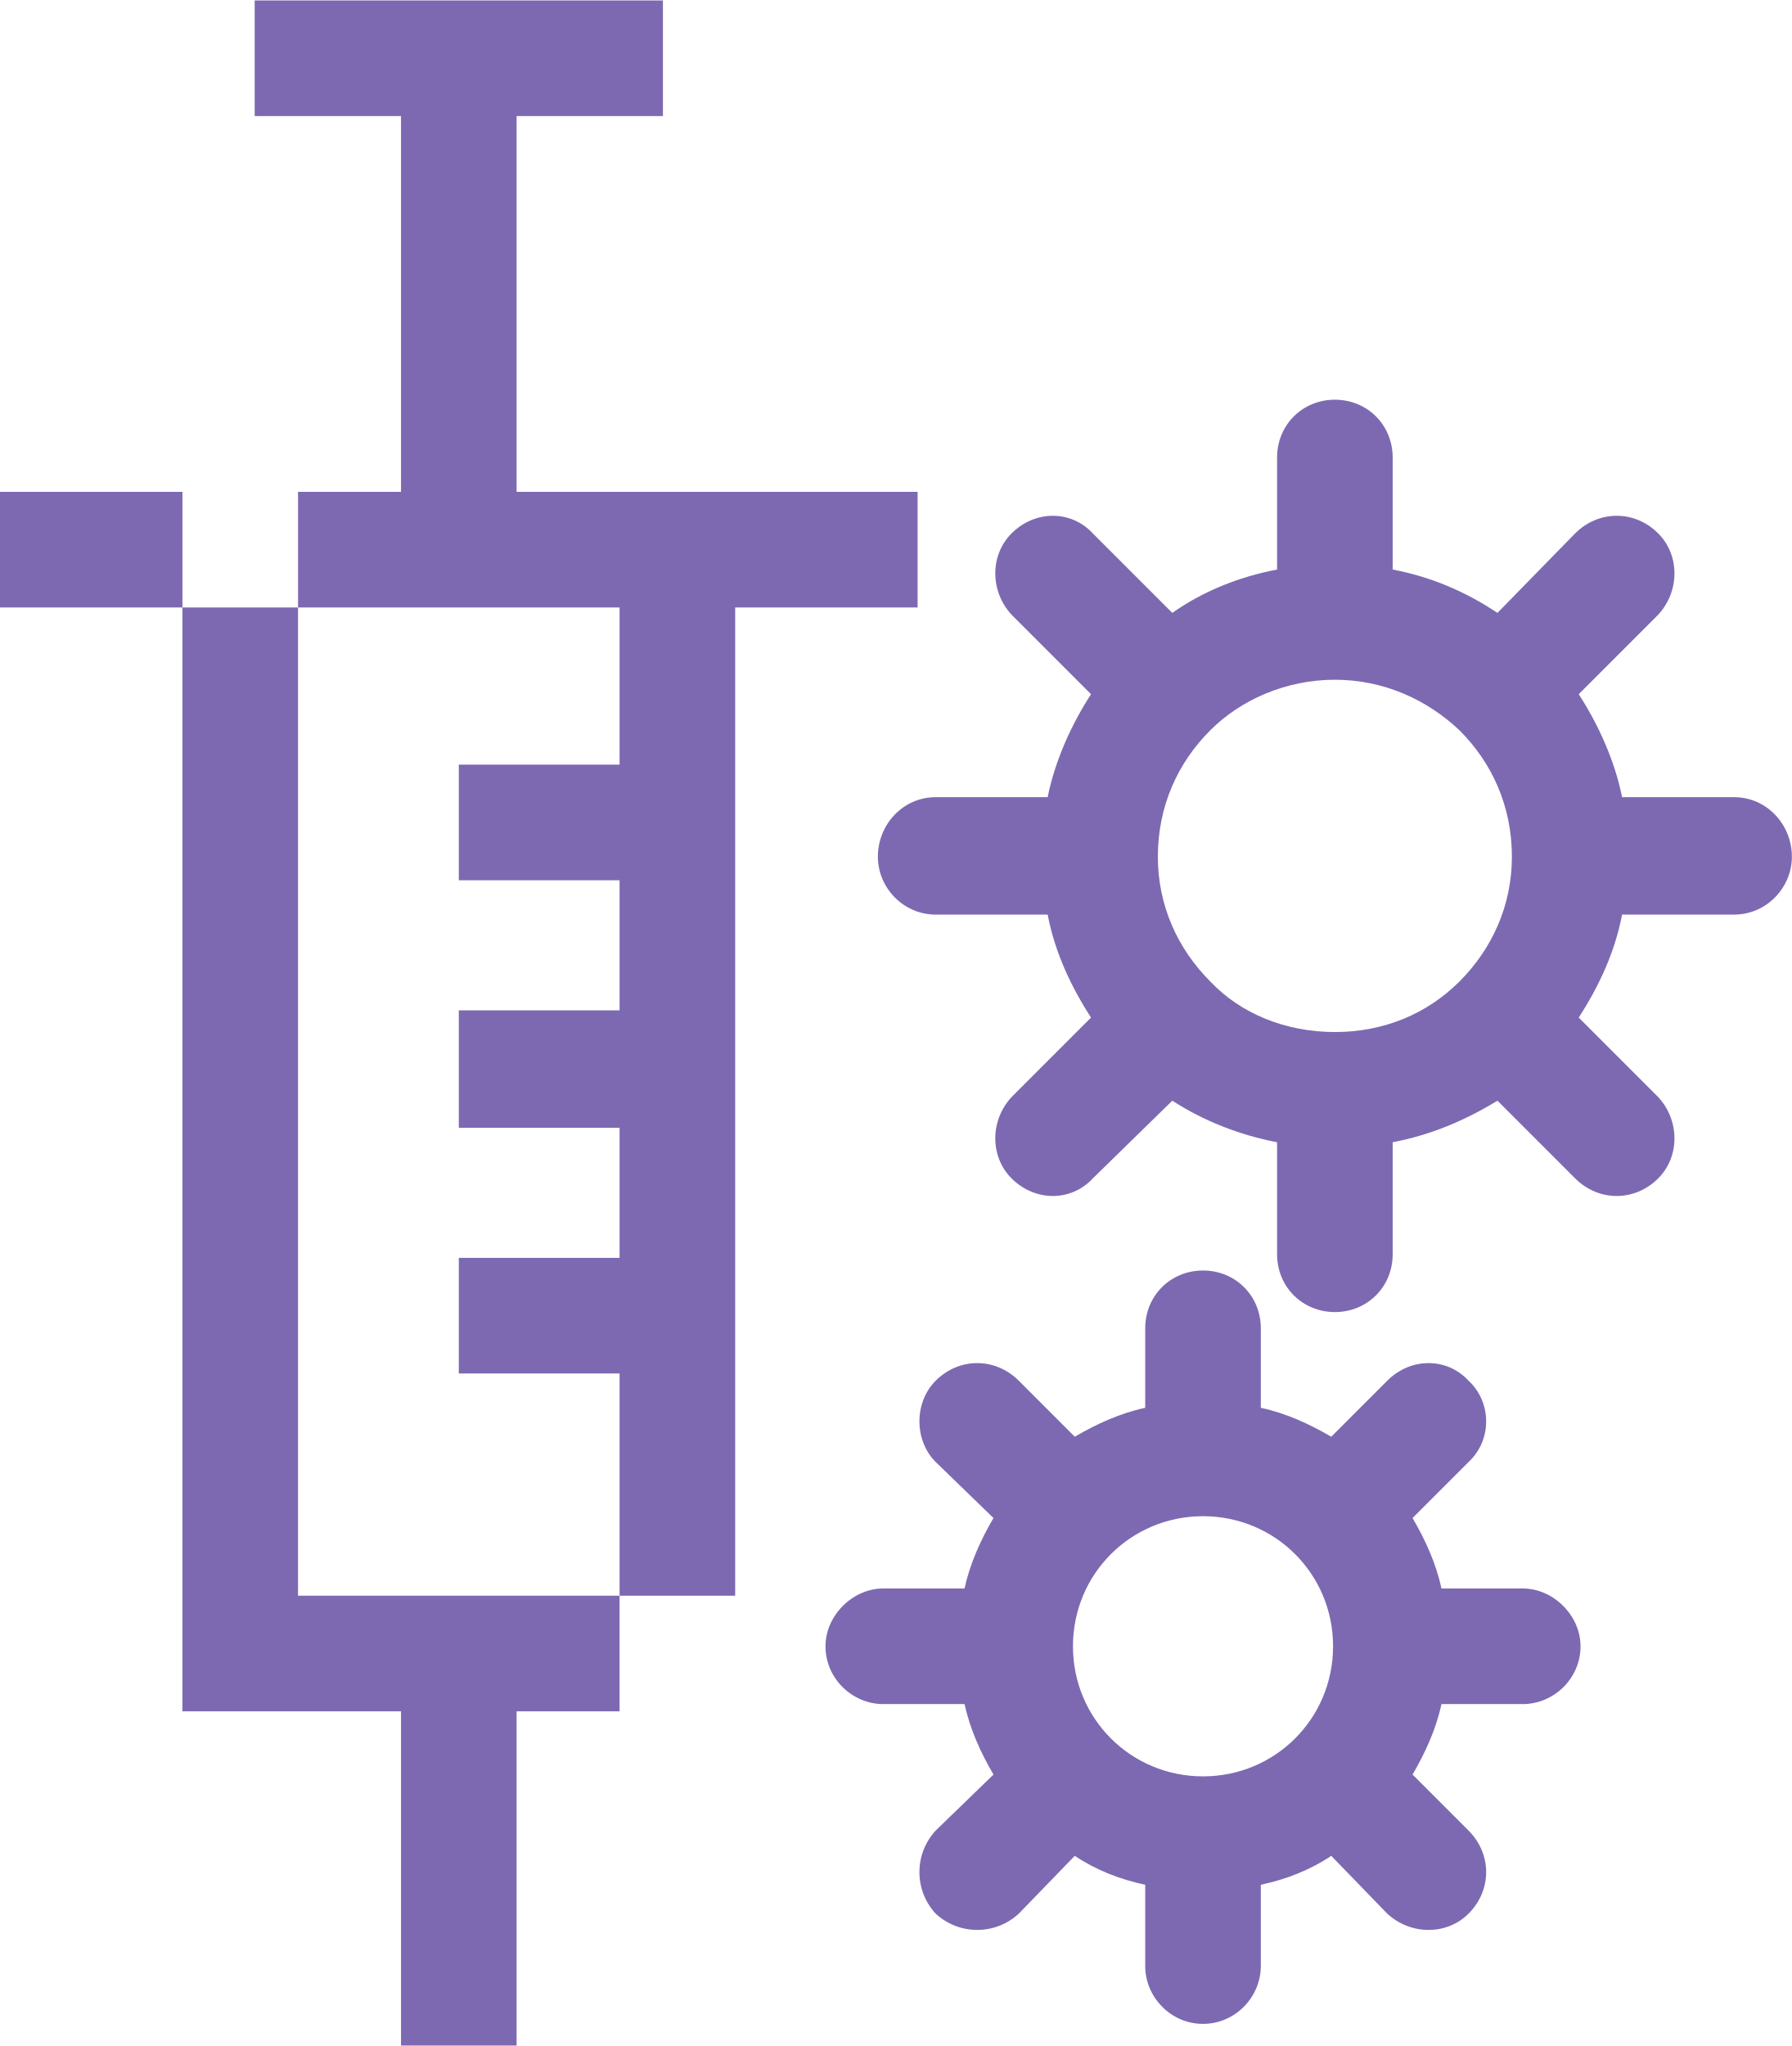
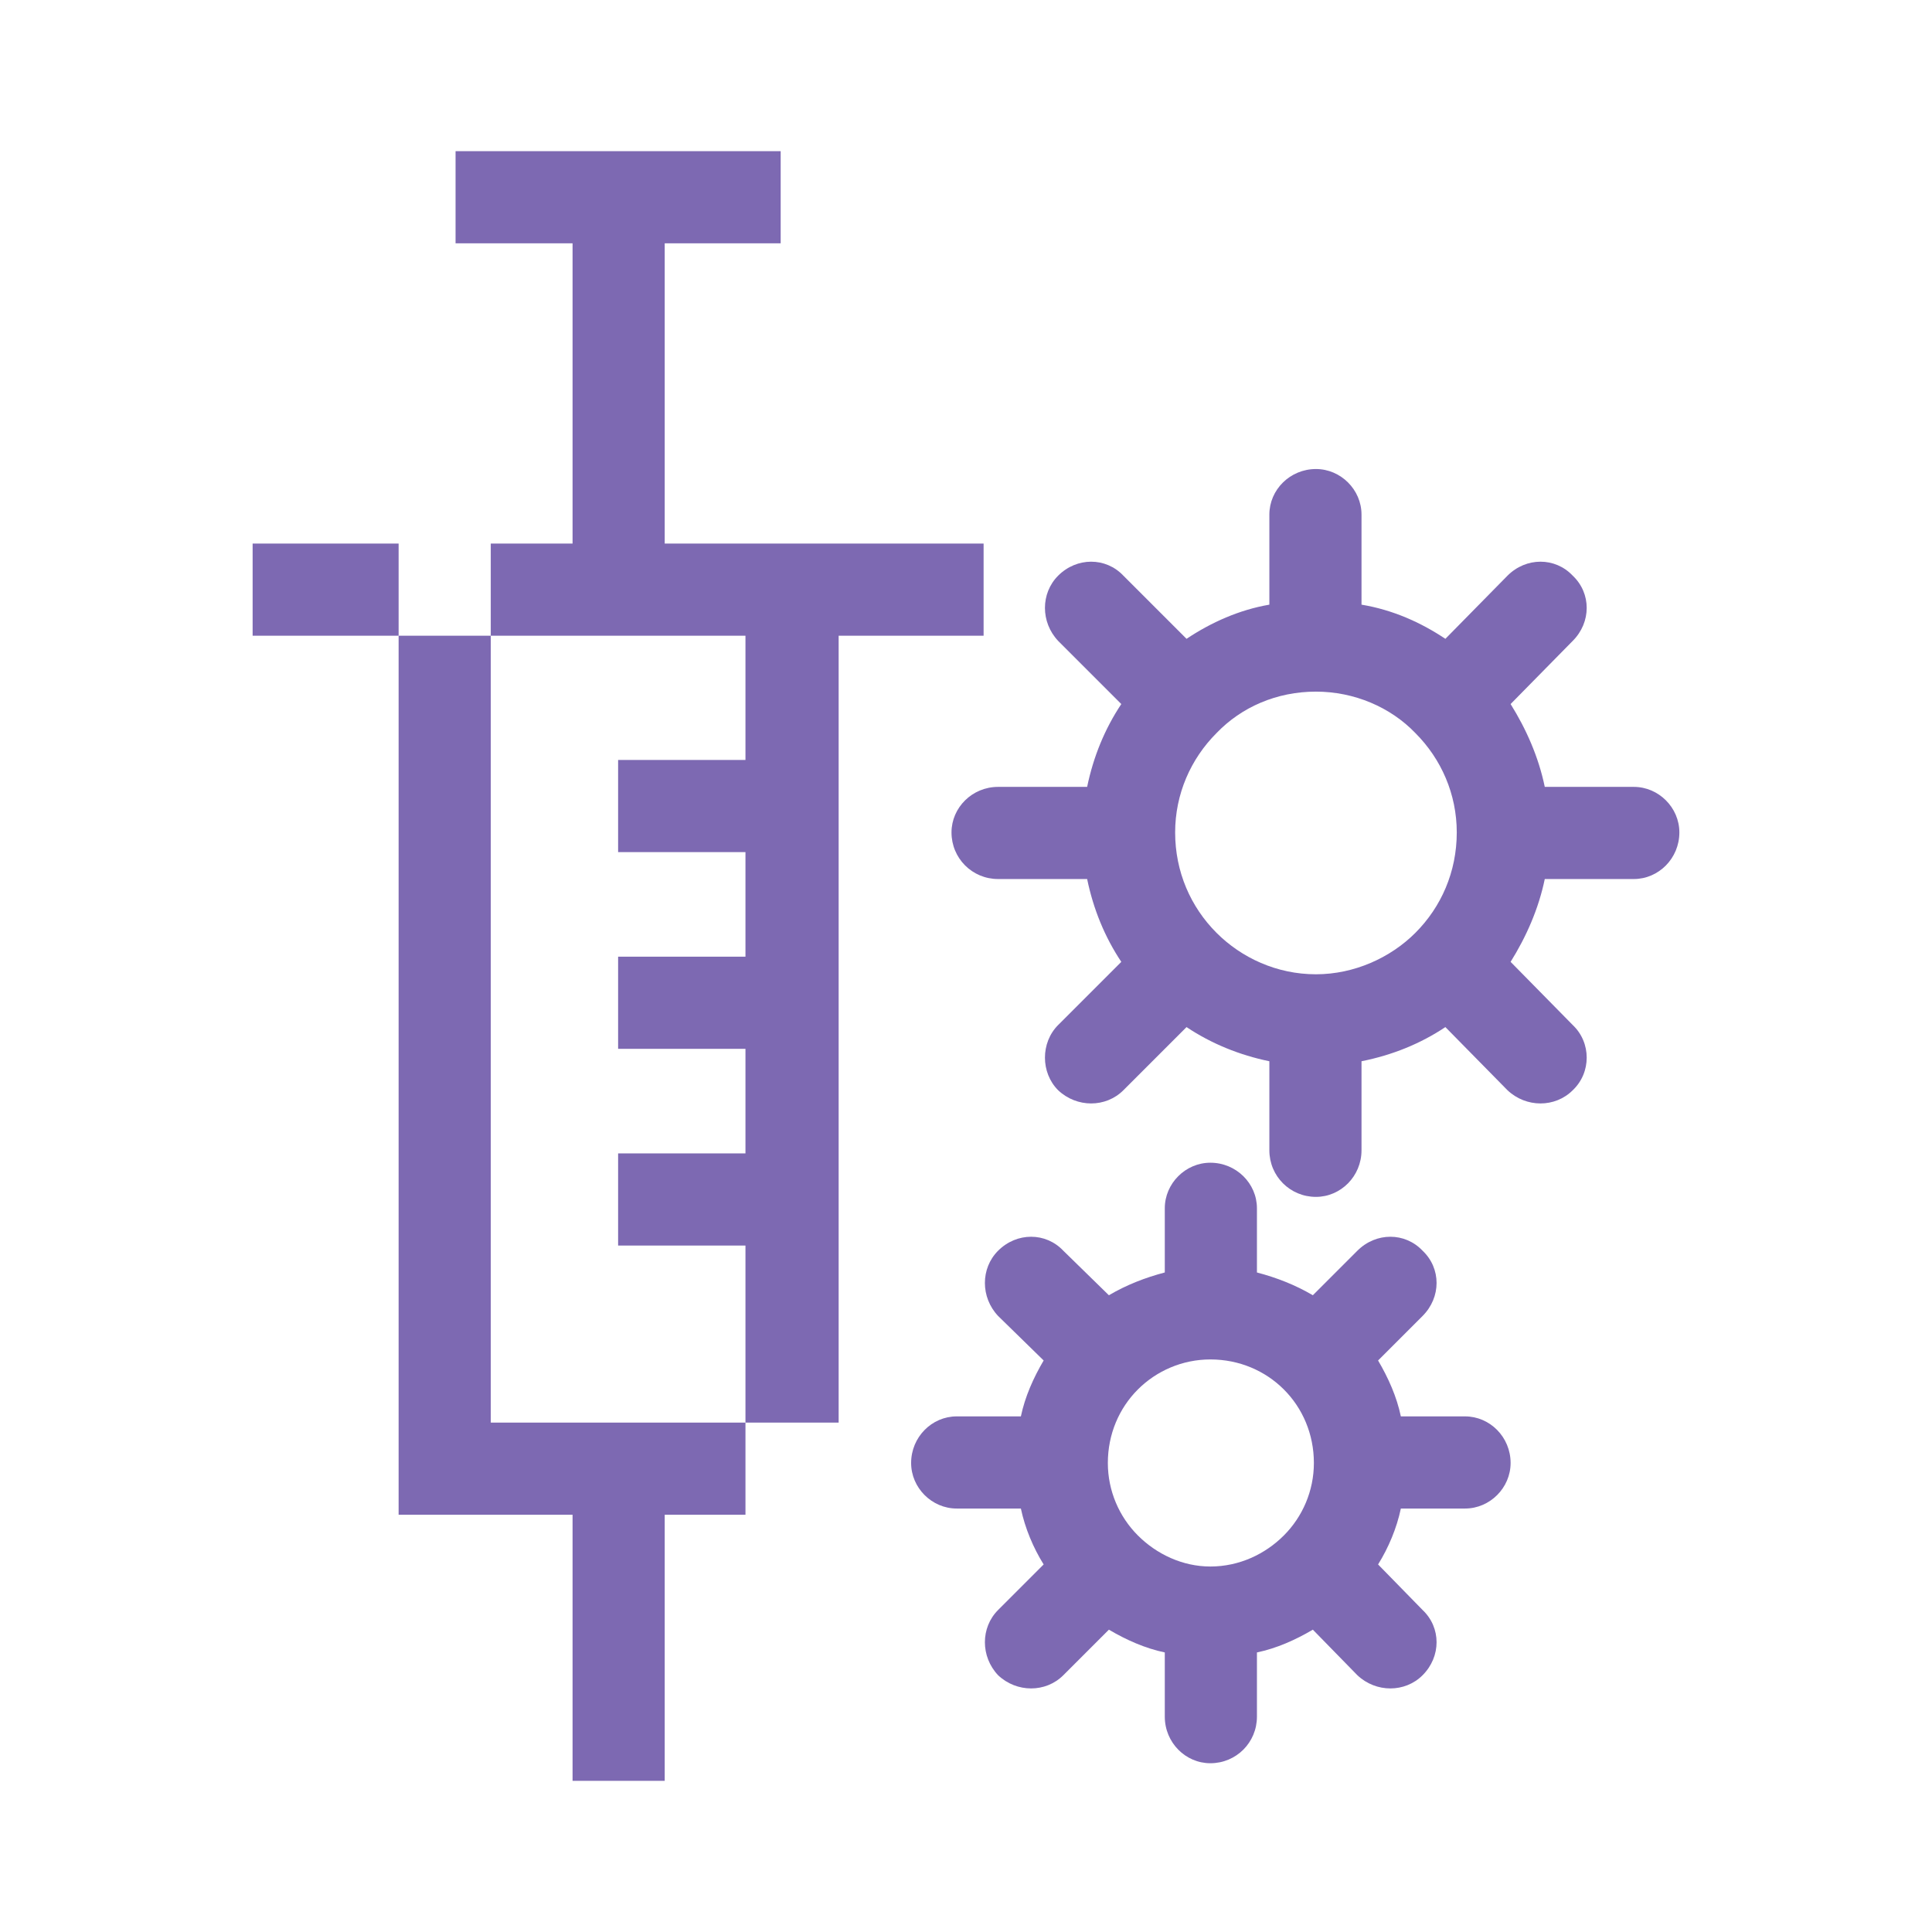
- <svg xmlns="http://www.w3.org/2000/svg" xml:space="preserve" width="233px" height="266px" version="1.0" shape-rendering="geometricPrecision" text-rendering="geometricPrecision" image-rendering="optimizeQuality" fill-rule="evenodd" clip-rule="evenodd" viewBox="0 0 99.2 113.2">
+ <svg xmlns="http://www.w3.org/2000/svg" xml:space="preserve" width="316px" height="316px" version="1.0" shape-rendering="geometricPrecision" text-rendering="geometricPrecision" image-rendering="optimizeQuality" fill-rule="evenodd" clip-rule="evenodd" viewBox="0 0 186.6 186.6">
  <g id="Capa_x0020_1">
-     <g id="_2427173158800">
-       <path fill="#7D69B2" d="M80.8 54.3c-1.8,1.8 -4.2,2.8 -6.9,2.8 -2.7,0 -5.2,-1 -6.9,-2.8 -1.8,-1.8 -2.9,-4.2 -2.9,-6.9 0,-2.8 1.1,-5.2 2.9,-7 1.7,-1.7 4.2,-2.8 6.9,-2.8 2.7,0 5.1,1.1 6.9,2.8 1.8,1.8 2.9,4.2 2.9,7 0,2.7 -1.1,5.1 -2.9,6.9zm9 -10.2c-0.4,-2 -1.3,-4 -2.4,-5.7l4.4 -4.4c1.2,-1.3 1.2,-3.3 0,-4.5 -1.3,-1.3 -3.3,-1.3 -4.6,0l-4.3 4.4c-1.8,-1.2 -3.7,-2 -5.8,-2.4l0 -6.2c0,-1.8 -1.4,-3.2 -3.2,-3.2 -1.8,0 -3.2,1.4 -3.2,3.2l0 6.2c-2.1,0.4 -4.1,1.2 -5.8,2.4l-4.4 -4.4c-1.2,-1.3 -3.2,-1.3 -4.5,0 -1.2,1.2 -1.2,3.2 0,4.5l4.4 4.4c-1.1,1.7 -2,3.7 -2.4,5.7l-6.2 0c-1.8,0 -3.2,1.5 -3.2,3.3 0,1.7 1.4,3.2 3.2,3.2l6.2 0c0.4,2.1 1.3,4 2.4,5.7l-4.4 4.4c-1.2,1.3 -1.2,3.3 0,4.5 1.3,1.3 3.3,1.3 4.5,0l4.4 -4.3c1.7,1.1 3.7,1.9 5.8,2.3l0 6.2c0,1.8 1.4,3.2 3.2,3.2 1.8,0 3.2,-1.4 3.2,-3.2l0 -6.2c2.1,-0.4 4,-1.2 5.8,-2.3l4.3 4.3c1.3,1.3 3.3,1.3 4.6,0 1.2,-1.2 1.2,-3.2 0,-4.5l-4.4 -4.4c1.1,-1.7 2,-3.6 2.4,-5.7l6.2 0c1.8,0 3.2,-1.5 3.2,-3.2 0,-1.8 -1.4,-3.3 -3.2,-3.3l-6.2 0z" />
-       <path fill="#7D69B2" d="M81.3 76.4c-1.2,-1.3 -3.2,-1.3 -4.5,0l-3.1 3.1c-1.2,-0.7 -2.5,-1.3 -3.9,-1.6l0 -4.4c0,-1.8 -1.4,-3.2 -3.2,-3.2 -1.8,0 -3.2,1.4 -3.2,3.2l0 4.4c-1.4,0.3 -2.7,0.9 -3.9,1.6l-3.1 -3.1c-1.3,-1.3 -3.3,-1.3 -4.6,0 -1.2,1.2 -1.2,3.3 0,4.5l3.2 3.1c-0.7,1.2 -1.3,2.5 -1.6,3.9l-4.5 0c-1.7,0 -3.2,1.5 -3.2,3.2 0,1.8 1.5,3.2 3.2,3.2l4.5 0c0.3,1.4 0.9,2.7 1.6,3.9l-3.2 3.1c-1.2,1.3 -1.2,3.3 0,4.6 1.3,1.2 3.3,1.2 4.6,0l3.1 -3.2c1.2,0.8 2.5,1.3 3.9,1.6l0 4.5c0,1.7 1.4,3.2 3.2,3.2 1.8,0 3.2,-1.5 3.2,-3.2l0 -4.5c1.4,-0.3 2.7,-0.8 3.9,-1.6l3.1 3.2c1.3,1.2 3.3,1.2 4.5,0 1.3,-1.3 1.3,-3.3 0,-4.6l-3.1 -3.1c0.7,-1.2 1.3,-2.5 1.6,-3.9l4.5 0c1.7,0 3.2,-1.4 3.2,-3.2 0,-1.7 -1.5,-3.2 -3.2,-3.2l-4.5 0c-0.3,-1.4 -0.9,-2.7 -1.6,-3.9l3.1 -3.1c1.3,-1.2 1.3,-3.3 0,-4.5zm-9.6 9.6c1.3,1.3 2.1,3.1 2.1,5.1 0,2 -0.8,3.8 -2.1,5.1 -1.3,1.3 -3.1,2.1 -5.1,2.1 -2,0 -3.8,-0.8 -5.1,-2.1 -1.3,-1.3 -2.1,-3.1 -2.1,-5.1 0,-2 0.8,-3.8 2.1,-5.1 1.3,-1.3 3.1,-2.1 5.1,-2.1 2,0 3.8,0.8 5.1,2.1z" />
+     <g id="_1373214000880">
+       <rect fill="none" width="186.6" height="186.6" />
      <g>
-         <path fill="#7D69B2" d="M16.5 33.6l17.8 0 0 8.7 -8.9 0 0 6.4 8.9 0 0 7.2 -8.9 0 0 6.5 8.9 0 0 7.2 -8.9 0 0 6.4 8.9 0 0 12.3 6.4 0 0 -54.7 10.1 0 0 -6.4 -10.1 0 -12.1 0 0 -20.8 8.1 0 0 -6.4 -22.6 0 0 6.4 8.1 0 0 20.8 -5.7 0 0 6.4z" />
-         <path fill="#7D69B2" d="M16.5 88.3l0 -54.7 -6.4 0 0 61.1 12.1 0 0 18.5 6.4 0 0 -18.5 5.7 0 0 -6.4 -17.8 0z" />
-         <path fill="#7D69B2" d="M0 33.6l10.1 0 0 -6.4 -10.1 0 0 6.4z" />
+         <path fill="#7D69B2" d="M136.7 90.1c-2.4,2.4 -5.9,4 -9.6,4 -3.8,0 -7.2,-1.6 -9.6,-4 -2.5,-2.5 -4,-5.9 -4,-9.7 0,-3.7 1.5,-7.1 4,-9.6 2.4,-2.5 5.8,-4 9.6,-4 3.7,0 7.2,1.5 9.6,4 2.5,2.5 4,5.9 4,9.6 0,3.8 -1.5,7.2 -4,9.7zm12.5 -14.1c-0.6,-2.9 -1.8,-5.6 -3.3,-8l6 -6.1c1.8,-1.8 1.8,-4.6 0,-6.3 -1.7,-1.8 -4.5,-1.8 -6.3,0l-6 6.1c-2.4,-1.6 -5.1,-2.8 -8.1,-3.3l0 -8.7c0,-2.4 -2,-4.4 -4.4,-4.4 -2.5,0 -4.5,2 -4.5,4.4l0 8.7c-2.9,0.5 -5.6,1.7 -8,3.3l-6.1 -6.1c-1.7,-1.8 -4.5,-1.8 -6.3,0 -1.7,1.7 -1.7,4.5 0,6.3l6.1 6.1c-1.6,2.4 -2.7,5.1 -3.3,8l-8.6 0c-2.5,0 -4.5,2 -4.5,4.4 0,2.5 2,4.5 4.5,4.5l8.6 0c0.6,2.9 1.7,5.6 3.3,8l-6.1 6.1c-1.7,1.7 -1.7,4.6 0,6.3 1.8,1.7 4.6,1.7 6.3,0l6.1 -6.1c2.4,1.6 5.1,2.7 8,3.3l0 8.6c0,2.5 2,4.5 4.5,4.5 2.4,0 4.4,-2 4.4,-4.5l0 -8.6c3,-0.6 5.7,-1.7 8.1,-3.3l6 6.1c1.8,1.7 4.6,1.7 6.3,0 1.8,-1.7 1.8,-4.6 0,-6.3l-6 -6.1c1.5,-2.4 2.7,-5.1 3.3,-8l8.6 0c2.4,0 4.4,-2 4.4,-4.5 0,-2.4 -2,-4.4 -4.4,-4.4l-8.6 0z" />
+         <path fill="#7D69B2" d="M137.4 120.8c-1.7,-1.8 -4.5,-1.8 -6.3,0l-4.3 4.3c-1.7,-1 -3.5,-1.7 -5.4,-2.2l0 -6.2c0,-2.4 -2,-4.4 -4.5,-4.4 -2.4,0 -4.4,2 -4.4,4.4l0 6.2c-1.9,0.5 -3.7,1.2 -5.4,2.2l-4.4 -4.3c-1.7,-1.8 -4.5,-1.8 -6.3,0 -1.7,1.7 -1.7,4.5 0,6.3l4.4 4.3c-1,1.7 -1.8,3.5 -2.2,5.4l-6.2 0c-2.4,0 -4.4,2 -4.4,4.5 0,2.4 2,4.4 4.4,4.4l6.2 0c0.4,1.9 1.2,3.8 2.2,5.4l-4.4 4.4c-1.7,1.7 -1.7,4.5 0,6.3 1.8,1.7 4.6,1.7 6.3,0l4.4 -4.4c1.7,1 3.5,1.8 5.4,2.2l0 6.2c0,2.5 2,4.5 4.4,4.5 2.5,0 4.5,-2 4.5,-4.5l0 -6.2c1.9,-0.4 3.7,-1.2 5.4,-2.2l4.3 4.4c1.8,1.7 4.6,1.7 6.3,0 1.8,-1.8 1.8,-4.6 0,-6.3l-4.3 -4.4c1,-1.6 1.8,-3.5 2.2,-5.4l6.2 0c2.4,0 4.4,-2 4.4,-4.4 0,-2.5 -2,-4.5 -4.4,-4.5l-6.2 0c-0.4,-1.9 -1.2,-3.7 -2.2,-5.4l4.3 -4.3c1.8,-1.8 1.8,-4.6 0,-6.3zm-13.4 13.4c1.8,1.8 2.9,4.3 2.9,7.1 0,2.7 -1.1,5.2 -2.9,7 -1.8,1.8 -4.3,3 -7.1,3 -2.7,0 -5.2,-1.2 -7,-3 -1.8,-1.8 -2.9,-4.3 -2.9,-7 0,-2.8 1.1,-5.3 2.9,-7.1 1.8,-1.8 4.3,-2.9 7,-2.9 2.8,0 5.3,1.1 7.1,2.9z" />
+         <g>
+           <path fill="#7D69B2" d="M47.4 61.4l24.6 0 0 12 -12.3 0 0 8.9 12.3 0 0 10.1 -12.3 0 0 8.9 12.3 0 0 10.1 -12.3 0 0 8.9 12.3 0 0 17.1 9 0 0 -76 14 0 0 -8.9 -14 0 -16.8 0 0 -29 11.2 0 0 -8.9 -31.4 0 0 8.9 11.3 0 0 29 -7.9 0 0 8.9z" />
+           <path fill="#7D69B2" d="M47.4 137.4l0 -76 -8.9 0 0 84.9 16.8 0 0 25.7 8.9 0 0 -25.7 7.8 0 0 -8.9 -24.6 0z" />
+           <path fill="#7D69B2" d="M24.4 61.4l14.1 0 0 -8.9 -14.1 0 0 8.9z" />
+         </g>
      </g>
    </g>
  </g>
</svg>
